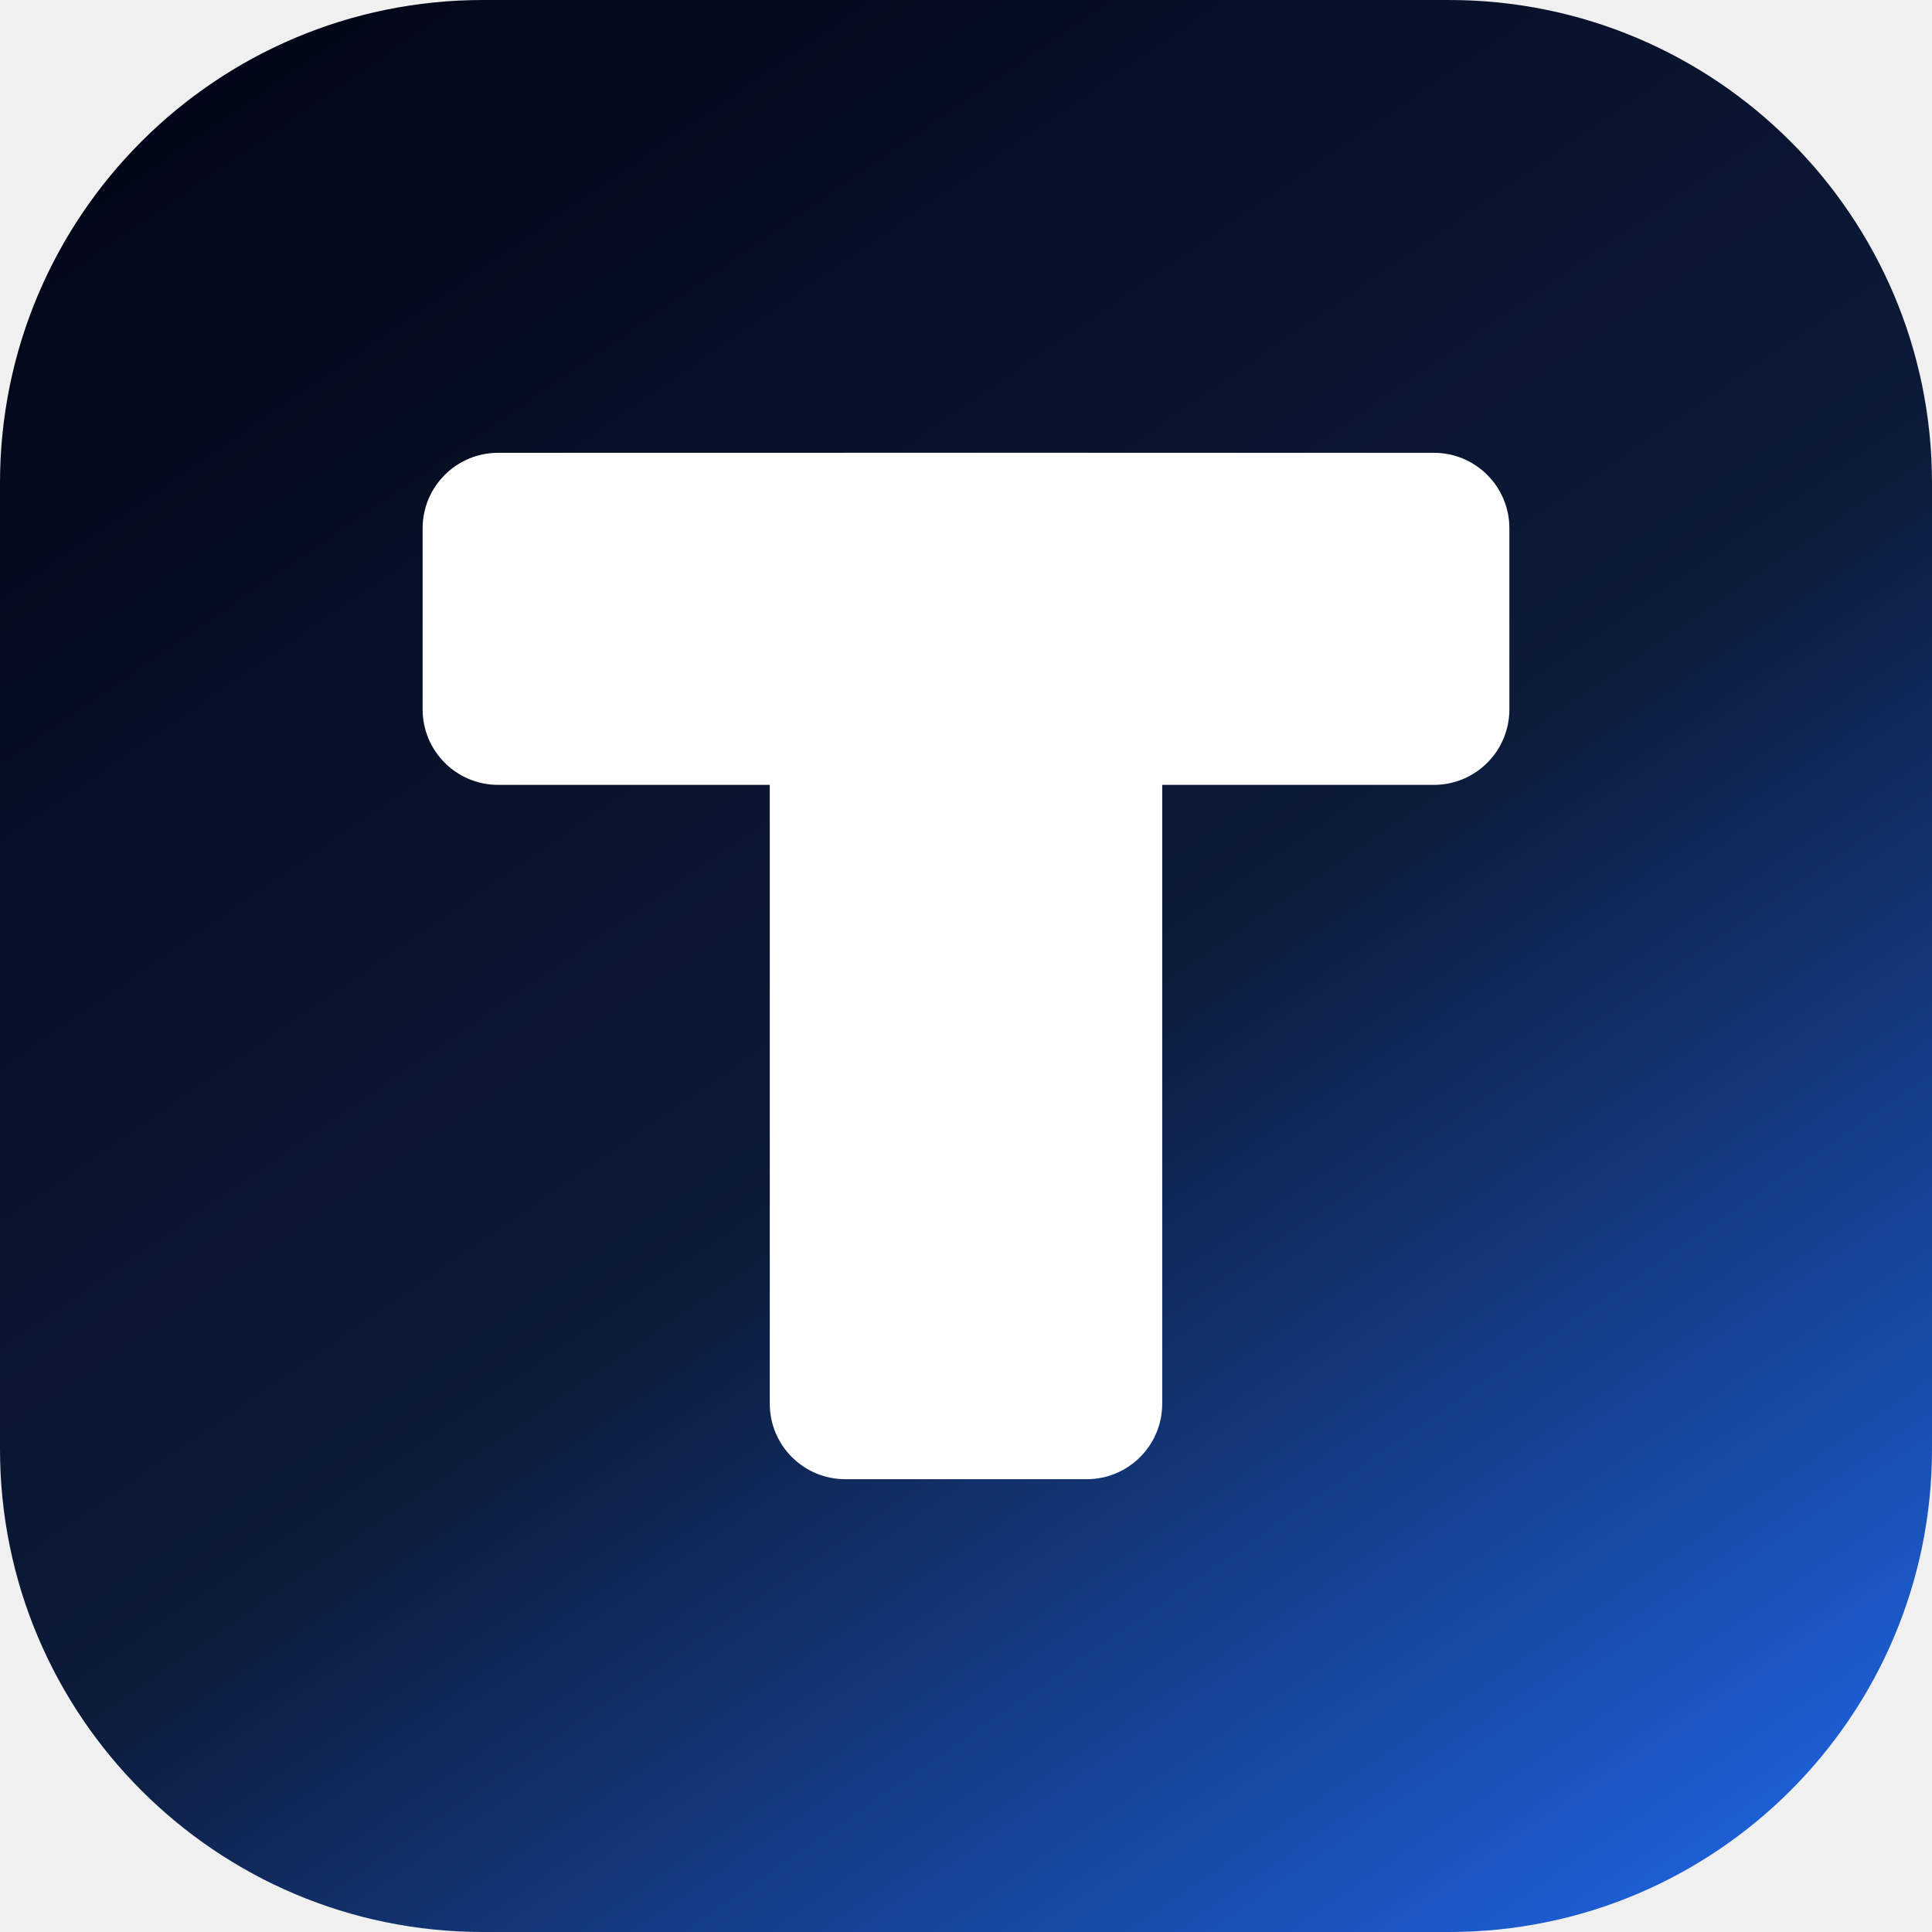
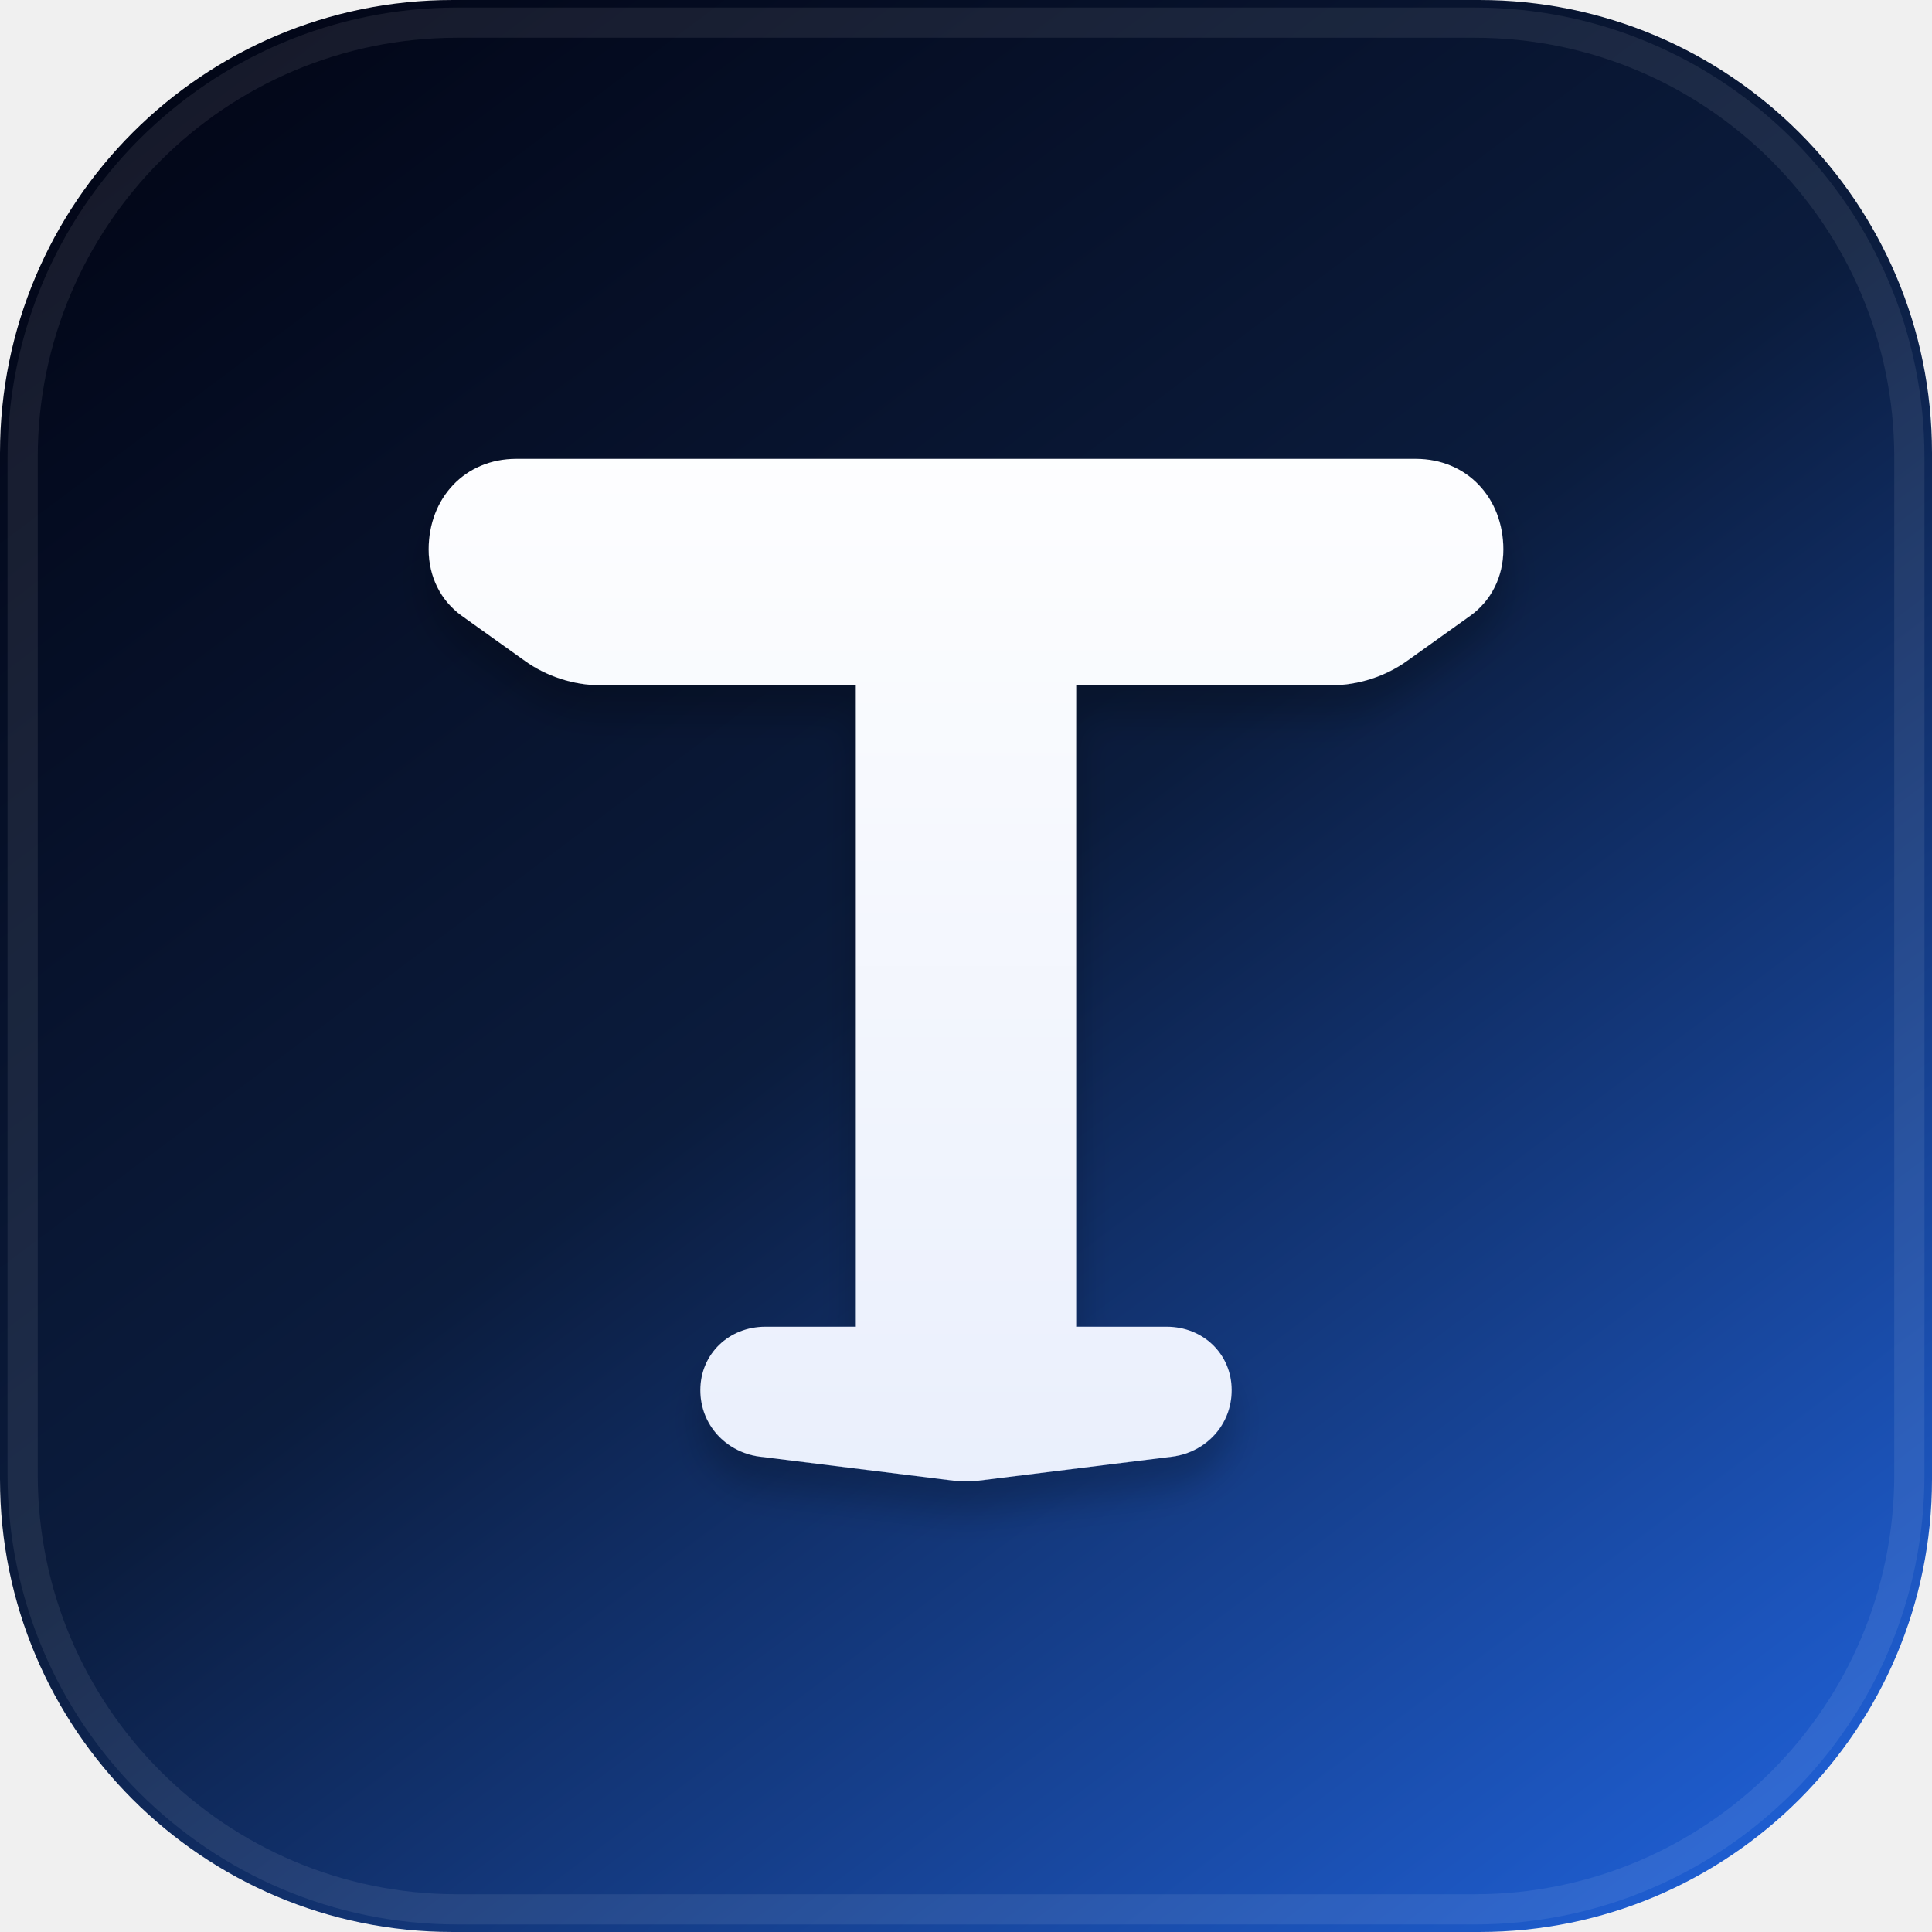
<svg xmlns="http://www.w3.org/2000/svg" viewBox="0 0 64 64" role="img" aria-label="Property True T">
  <defs>
-     <linearGradient id="plate" x1="10" y1="0" x2="54" y2="64" gradientUnits="userSpaceOnUse">
+     <linearGradient id="plate" x1="8" y1="0" x2="56" y2="64" gradientUnits="userSpaceOnUse">
      <stop offset="0%" stop-color="#020617" />
-       <stop offset="55%" stop-color="#0c1b3a" />
-       <stop offset="100%" stop-color="#1d5fd6" />
+       <stop offset="48%" stop-color="#0b1c3d" />
+       <stop offset="100%" stop-color="#1f5fd4" />
    </linearGradient>
+     <linearGradient id="tFill" x1="32" y1="12" x2="32" y2="52" gradientUnits="userSpaceOnUse">
+       <stop offset="0%" stop-color="#ffffff" />
+       <stop offset="100%" stop-color="#e8eefc" />
+     </linearGradient>
+     <filter id="tSoft" x="-20%" y="-20%" width="140%" height="140%">
+       <feDropShadow dx="0" dy="1" stdDeviation="0.6" flood-color="#000" flood-opacity="0.22" />
+     </filter>
  </defs>
-   <rect width="64" height="64" rx="16" fill="url(#plate)" />
-   <rect x="14" y="15" width="36" height="11" rx="2.5" fill="#ffffff" />
-   <rect x="25.5" y="15" width="13" height="34" rx="2.5" fill="#ffffff" />
+   <rect width="64" height="64" rx="15" fill="url(#plate)" />
+   <rect x="0.75" y="0.75" width="62.5" height="62.5" rx="14.4" fill="none" stroke="rgba(255,255,255,0.08)" stroke-width="1" />
+   <g fill="url(#tFill)" filter="url(#tSoft)">
+     <path d="       M14.2 18.2       C14.2 16.5 15.4 15.2 17.1 15.2       H46.9       C48.6 15.2 49.8 16.5 49.8 18.2       C49.8 19.1 49.4 19.9 48.7 20.4       L46.6 21.9       C45.9 22.4 45 22.7 44.1 22.7       H19.9       C19 22.7 18.1 22.4 17.4 21.9       L15.3 20.4       C14.6 19.9 14.2 19.1 14.2 18.2       Z     " />
+     <path d="       M28.35 20.8       H35.65       V45.1       C35.65 46.55 34.7 47.7 33.35 48.05       L32 48.45       L30.65 48.05       C29.3 47.7 28.35 46.55 28.35 45.1       Z     " />
+     <path d="       M23.2 46.05       C23.2 44.85 24.15 43.95 25.35 43.95       H38.65       C39.85 43.95 40.8 44.85 40.8 46.05       C40.8 47.2 39.95 48.1 38.85 48.25       L32.4 49.05       C32.14 49.08 31.86 49.08 31.6 49.05       L25.15 48.25       C24.05 48.1 23.2 47.2 23.2 46.05       Z     " />
+   </g>
</svg>
